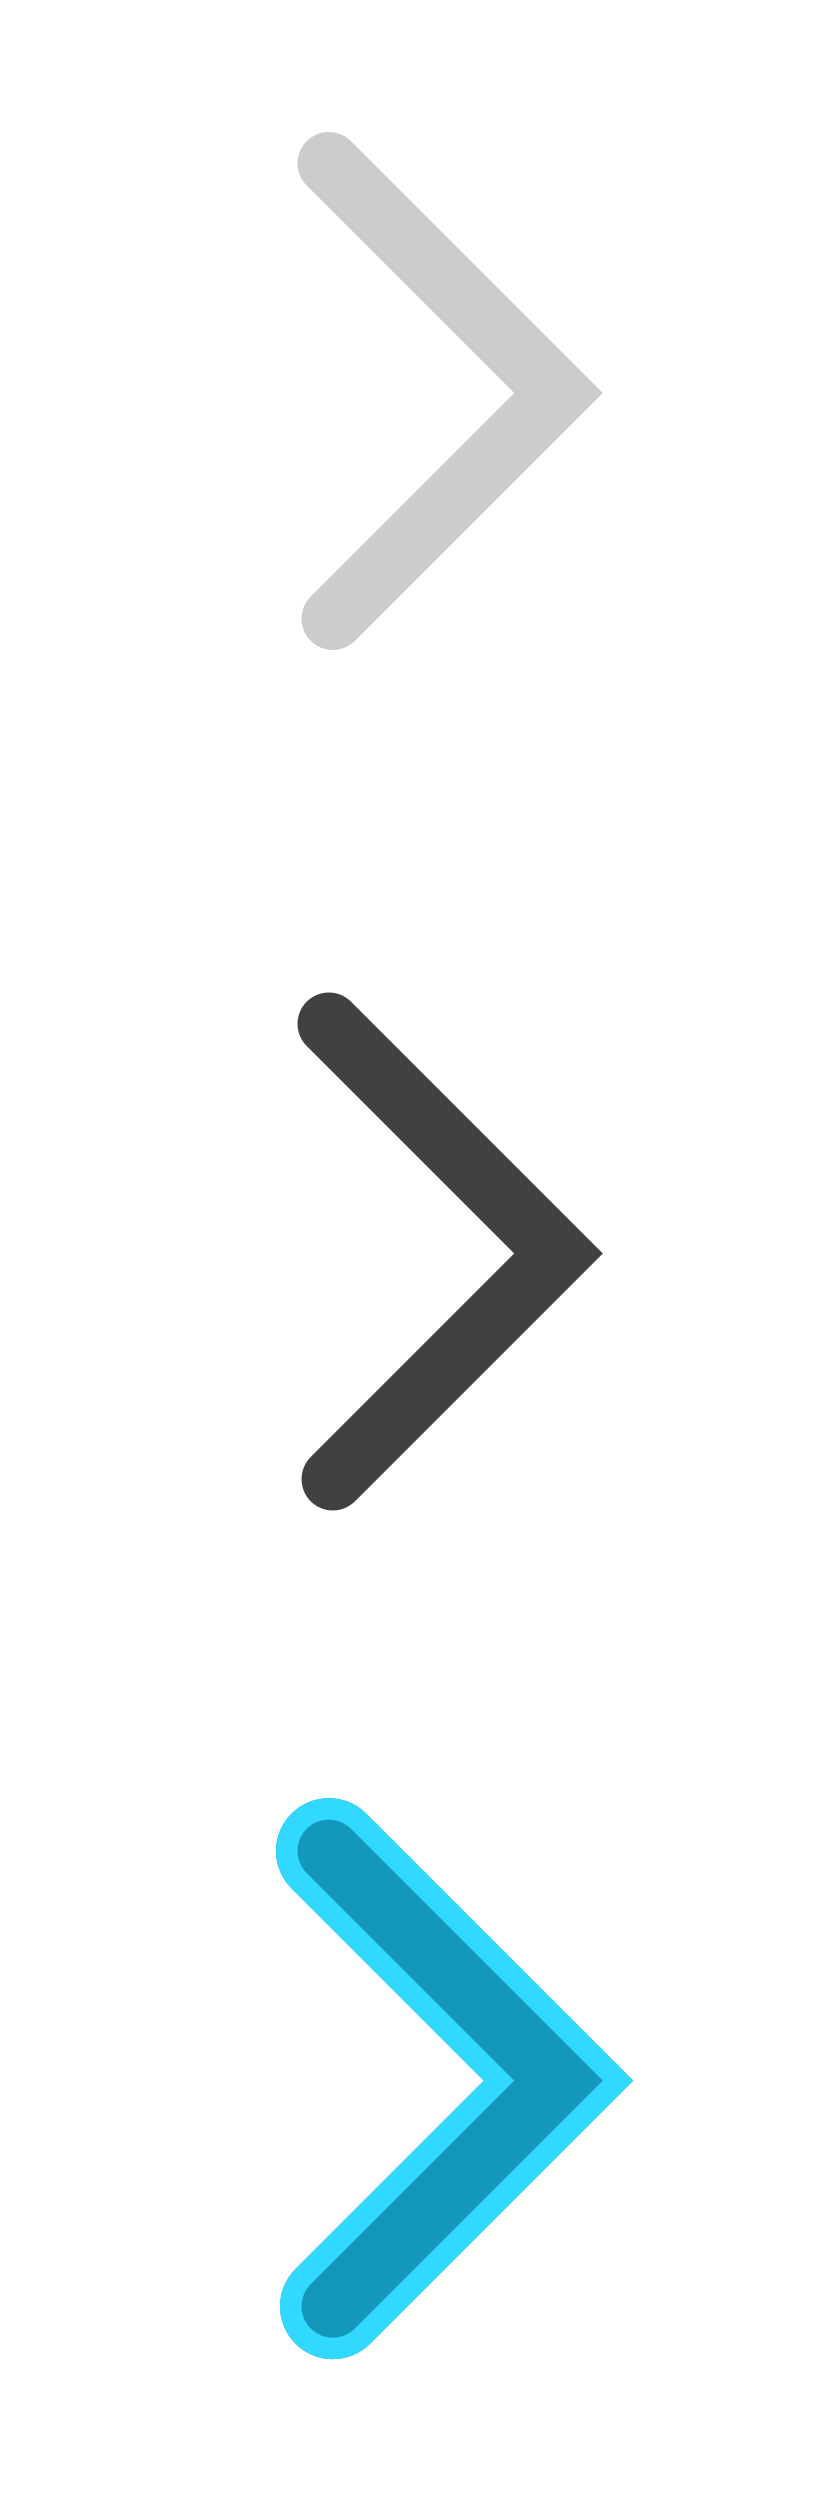
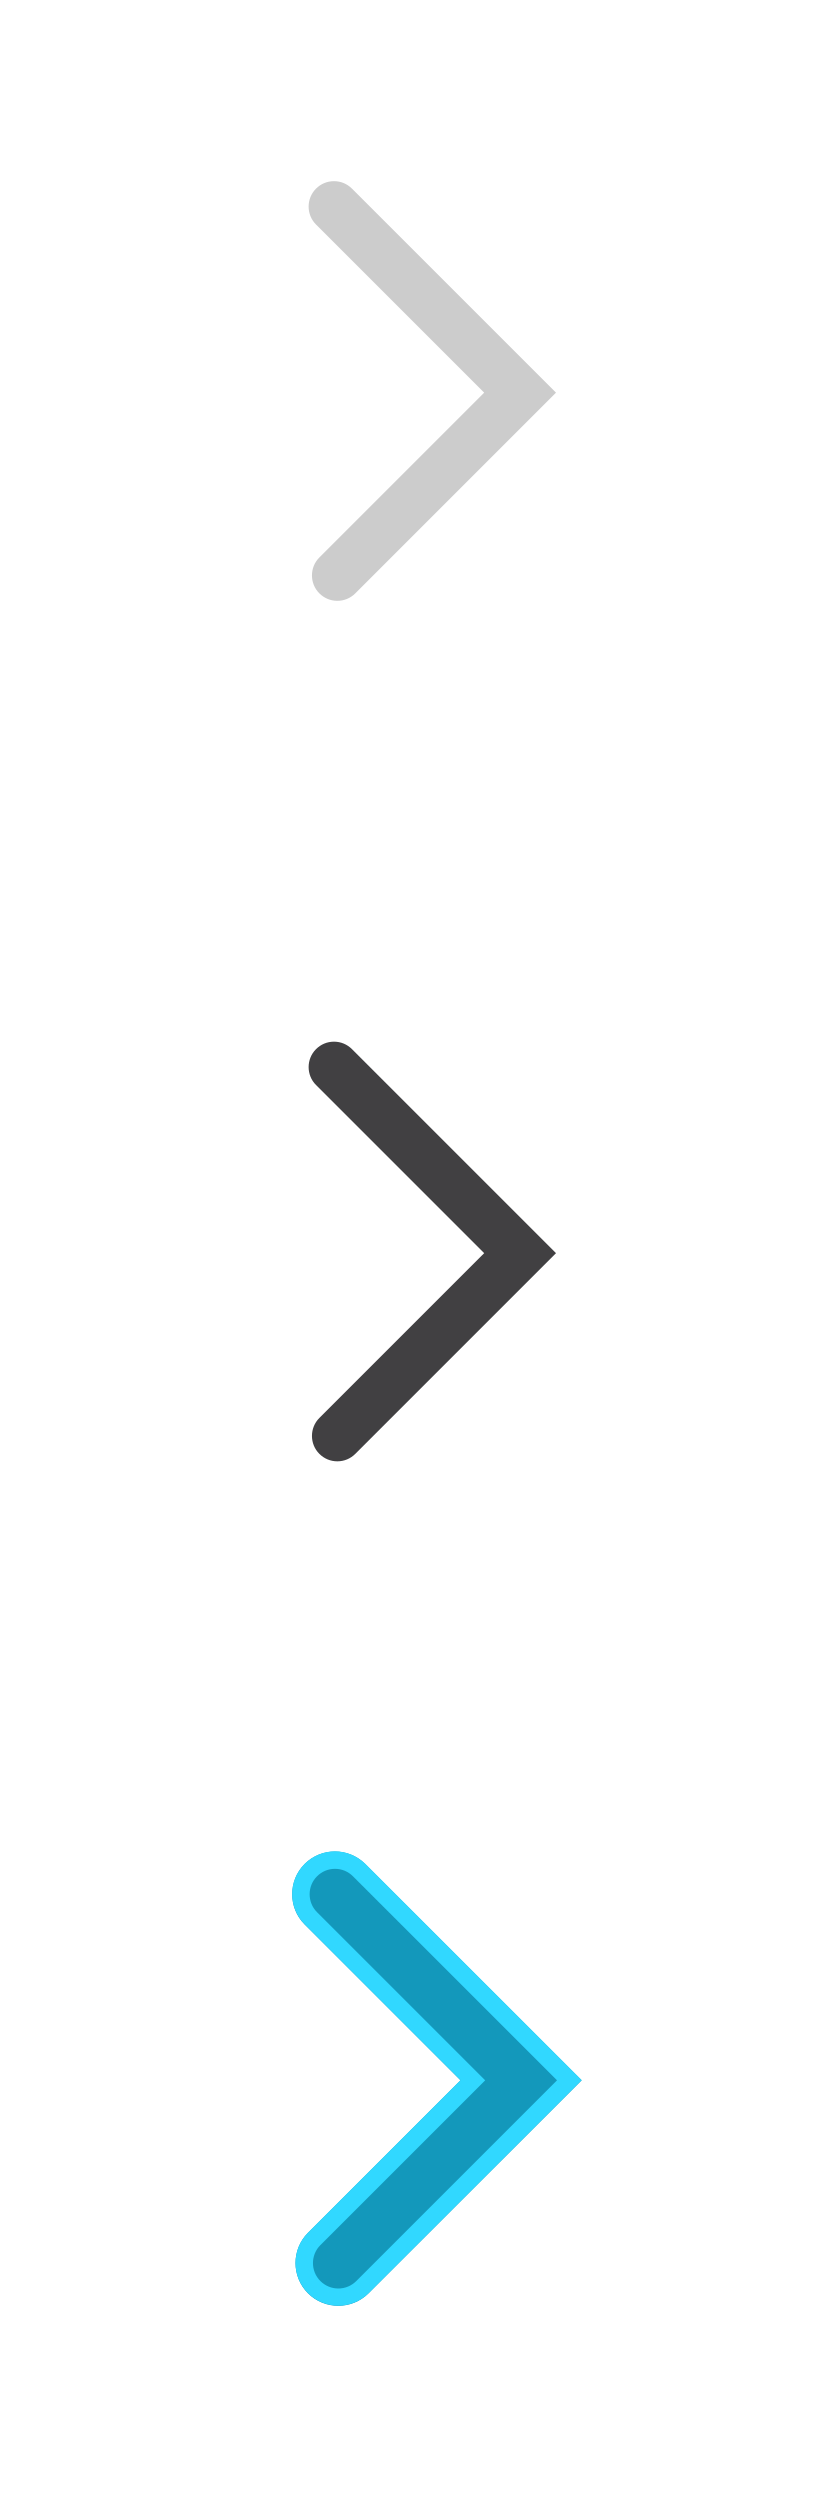
<svg xmlns="http://www.w3.org/2000/svg" version="1.1" x="0px" y="0px" viewBox="0 0 50 150" style="enable-background:new 0 0 50 150;" xml:space="preserve">
  <style type="text/css">
	.st0{fill:#414042;}
	.st1{fill:#CCCCCC;}
	.st2{fill:#1398BB;}
	.st3{fill:#31D8FF;}
</style>
  <g id="Layer_1">
-     <path class="st0" d="M21.06,60.1c-0.36-0.36-0.83-0.55-1.33-0.55c-0.5,0-0.97,0.2-1.33,0.55c-0.73,0.73-0.73,1.93,0,2.66   L29.94,74.3l0.91,0.91l-0.91,0.91l-11.3,11.3c-0.73,0.73-0.73,1.93,0,2.66c0.35,0.35,0.83,0.55,1.33,0.55c0.5,0,0.97-0.2,1.33-0.55   l14.87-14.87L21.06,60.1z" />
-     <path class="st1" d="M21.06,8.47c-0.36-0.36-0.83-0.55-1.33-0.55c-0.5,0-0.97,0.2-1.33,0.55c-0.73,0.73-0.73,1.93,0,2.66   l11.54,11.54l0.91,0.91l-0.91,0.91l-11.3,11.3c-0.73,0.73-0.73,1.93,0,2.66C19,38.81,19.47,39,19.97,39c0.5,0,0.97-0.2,1.33-0.55   l14.87-14.87L21.06,8.47z" />
-     <path class="st2" d="M37.99,124.84l-15.78,15.78c-1.24,1.24-3.25,1.24-4.48,0c-1.24-1.24-1.24-3.25,0-4.48l11.3-11.3L17.49,113.3   c-1.24-1.24-1.24-3.25,0-4.48c1.24-1.24,3.25-1.24,4.48,0L37.99,124.84z" />
-     <path class="st3" d="M19.73,109.18c0.5,0,0.97,0.2,1.33,0.55l15.11,15.11L21.3,139.71c-0.36,0.36-0.83,0.55-1.33,0.55   c-0.5,0-0.97-0.2-1.33-0.55c-0.73-0.73-0.73-1.93,0-2.66l11.3-11.3l0.91-0.91l-0.91-0.91L18.4,112.39c-0.73-0.73-0.73-1.93,0-2.66   C18.75,109.37,19.22,109.18,19.73,109.18 M19.73,107.89c-0.81,0-1.62,0.31-2.24,0.93c-1.24,1.24-1.24,3.25,0,4.48l11.54,11.54   l-11.3,11.3c-1.24,1.24-1.24,3.25,0,4.48c0.62,0.62,1.43,0.93,2.24,0.93c0.81,0,1.62-0.31,2.24-0.93l15.78-15.78l-16.02-16.03   C21.35,108.2,20.54,107.89,19.73,107.89L19.73,107.89z" />
+     <path class="st0" d="M21.12,62.95c-0.29-0.29-0.67-0.45-1.08-0.45c-0.41,0-0.79,0.16-1.08,0.45c-0.59,0.59-0.59,1.56,0,2.15   l9.35,9.35l0.74,0.74l-0.74,0.74l-9.15,9.15c-0.59,0.59-0.59,1.56,0,2.15c0.29,0.29,0.67,0.45,1.08,0.45   c0.41,0,0.79-0.16,1.08-0.45l12.04-12.04L21.12,62.95z" />
+     <path class="st1" d="M21.12,11.32c-0.29-0.29-0.67-0.45-1.08-0.45c-0.41,0-0.79,0.16-1.08,0.45c-0.59,0.59-0.59,1.56,0,2.15   l9.35,9.35l0.74,0.74l-0.74,0.74l-9.15,9.15c-0.59,0.59-0.59,1.56,0,2.15c0.29,0.29,0.67,0.45,1.08,0.45   c0.41,0,0.79-0.16,1.08-0.45l12.04-12.04L21.12,11.32z" />
+     <path class="st2" d="M34.9,124.82L22.11,137.6c-1,1-2.63,1-3.63,0c-1-1-1-2.63,0-3.63l9.15-9.15l-9.35-9.35c-1-1-1-2.63,0-3.63   c1-1,2.63-1,3.63,0L34.9,124.82z" />
+     <path class="st3" d="M20.1,112.13c0.41,0,0.79,0.16,1.08,0.45l12.24,12.24l-12.04,12.04c-0.29,0.29-0.67,0.45-1.08,0.45   c-0.41,0-0.79-0.16-1.08-0.45c-0.59-0.59-0.59-1.56,0-2.15l9.15-9.15l0.74-0.74l-0.74-0.74l-9.35-9.35c-0.59-0.59-0.59-1.56,0-2.15   C19.31,112.29,19.69,112.13,20.1,112.13 M20.1,111.08c-0.66,0-1.31,0.25-1.82,0.75c-1,1-1,2.63,0,3.63l9.35,9.35l-9.15,9.15   c-1,1-1,2.63,0,3.63c0.5,0.5,1.16,0.75,1.82,0.75s1.31-0.25,1.82-0.75l12.78-12.78l-12.98-12.98   C21.41,111.34,20.76,111.08,20.1,111.08L20.1,111.08z" />
  </g>
  <g id="Layer_2">
</g>
</svg>
